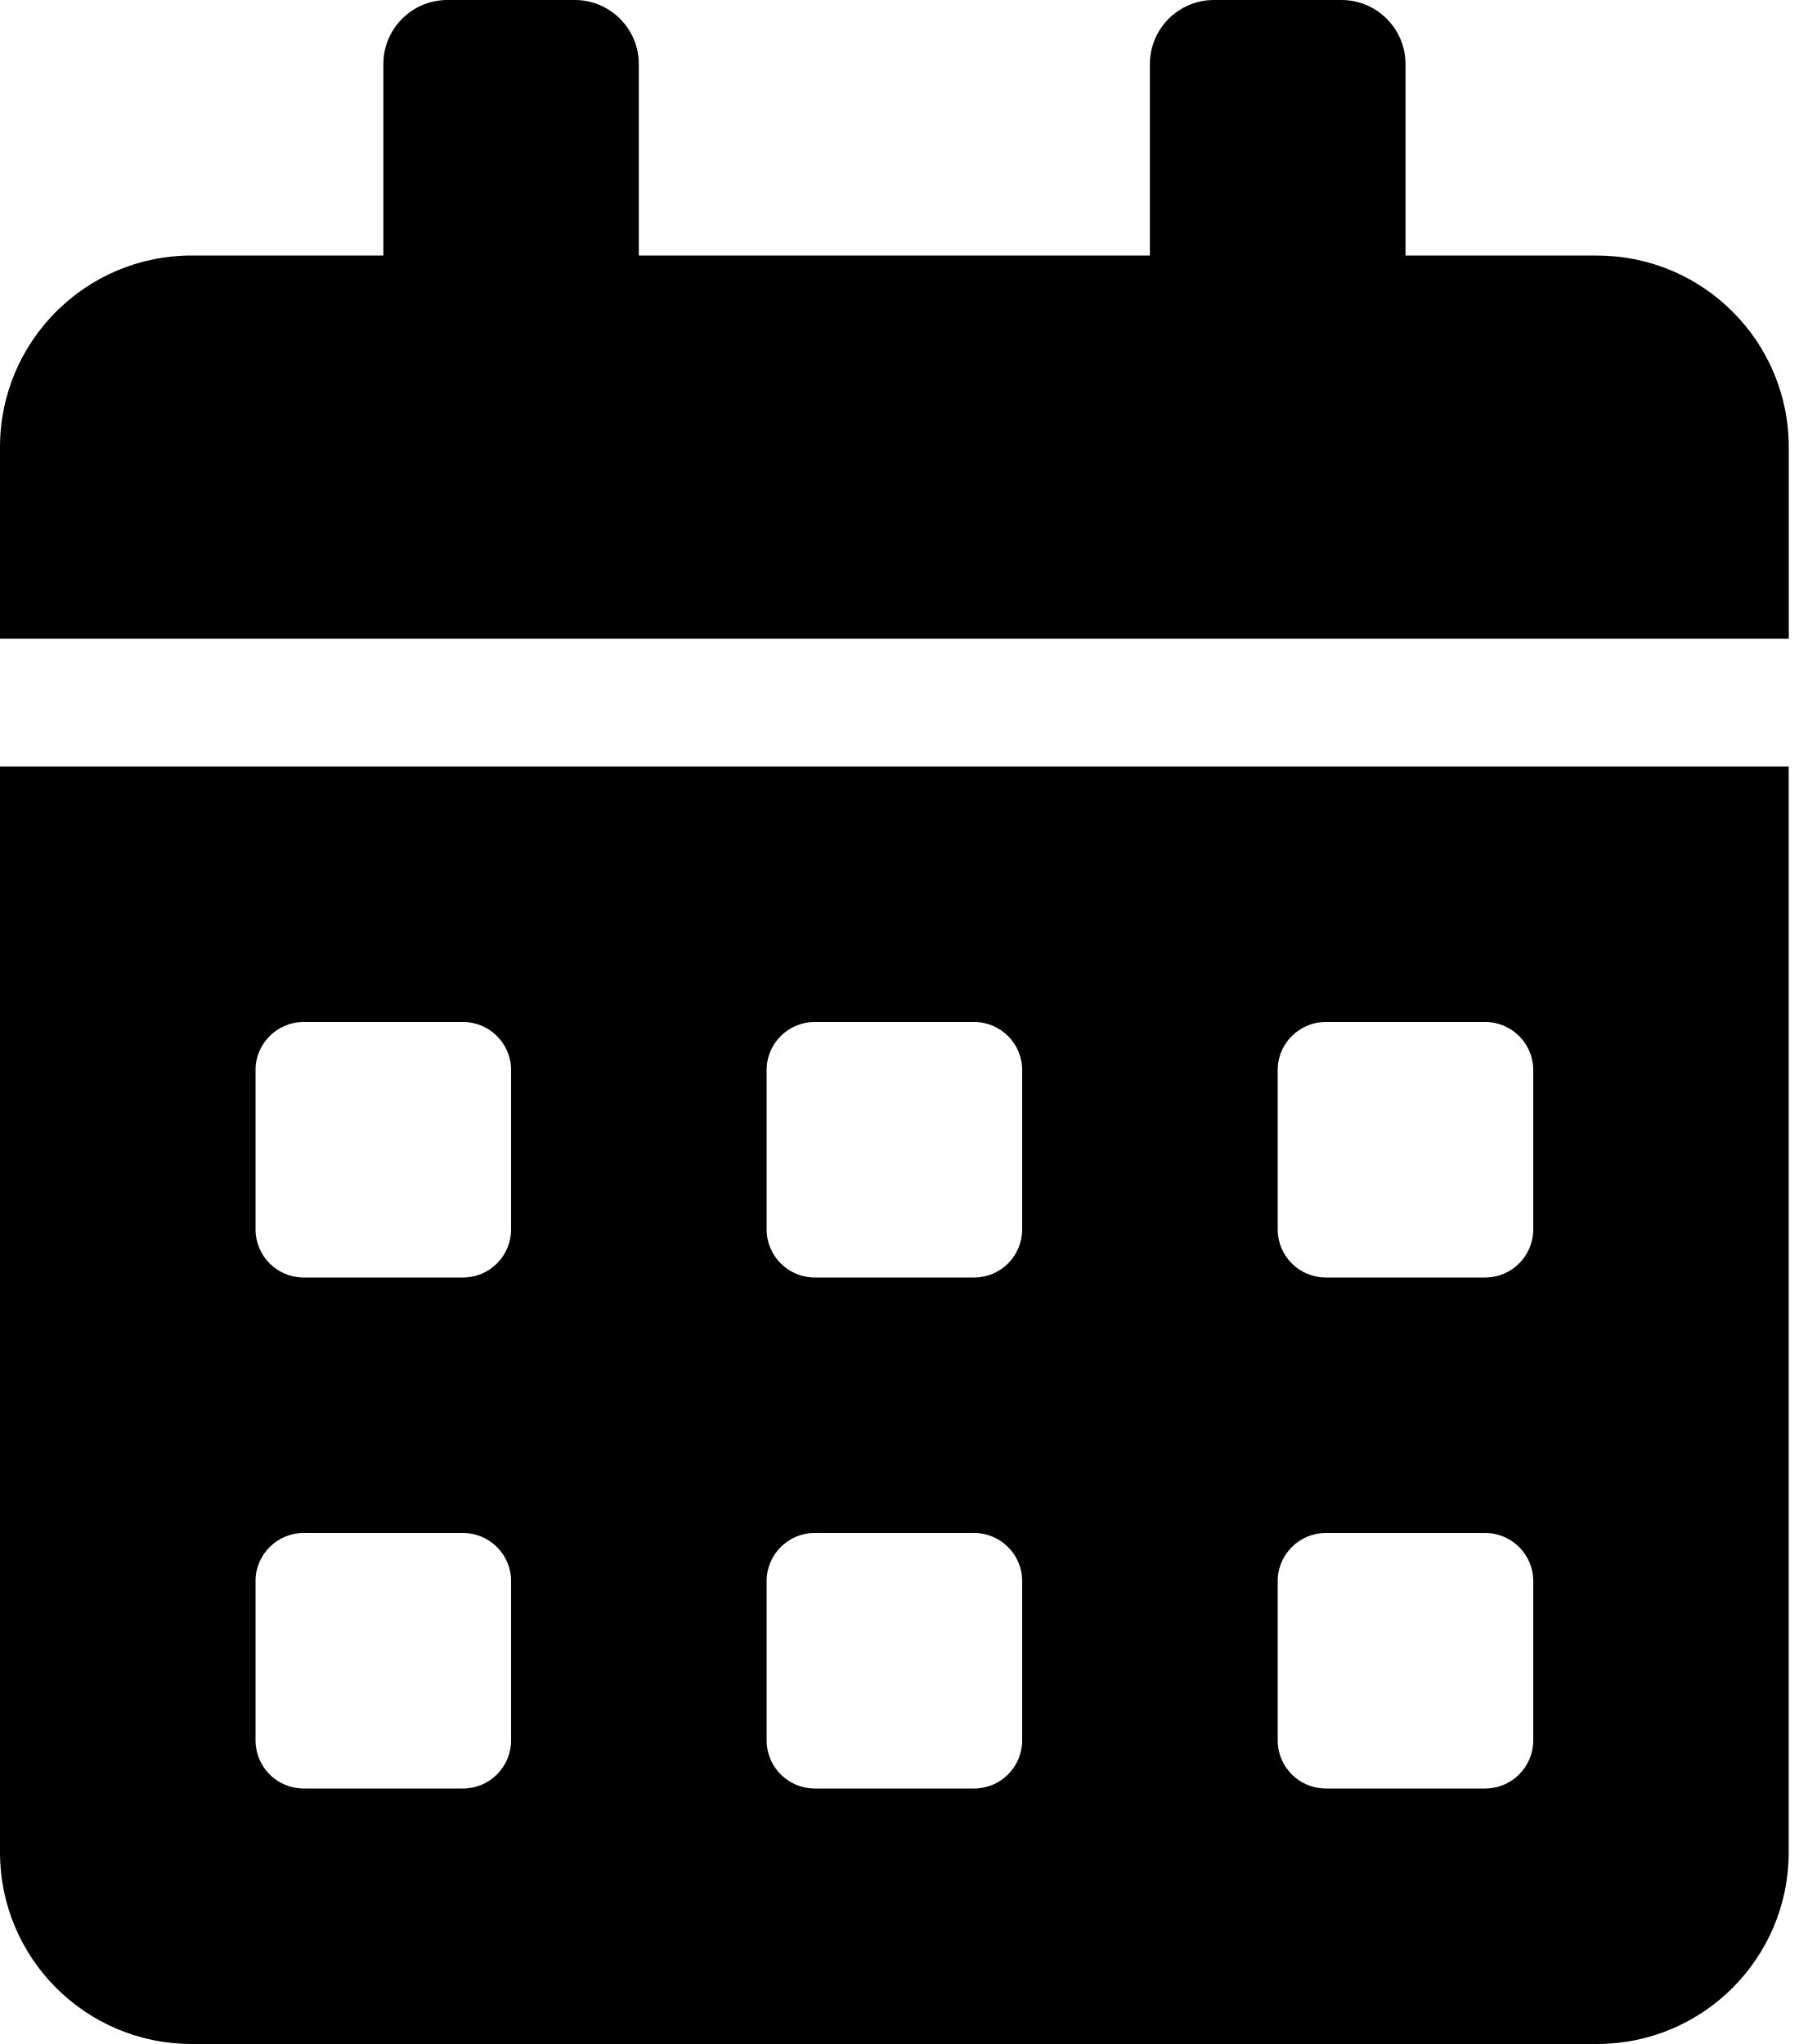
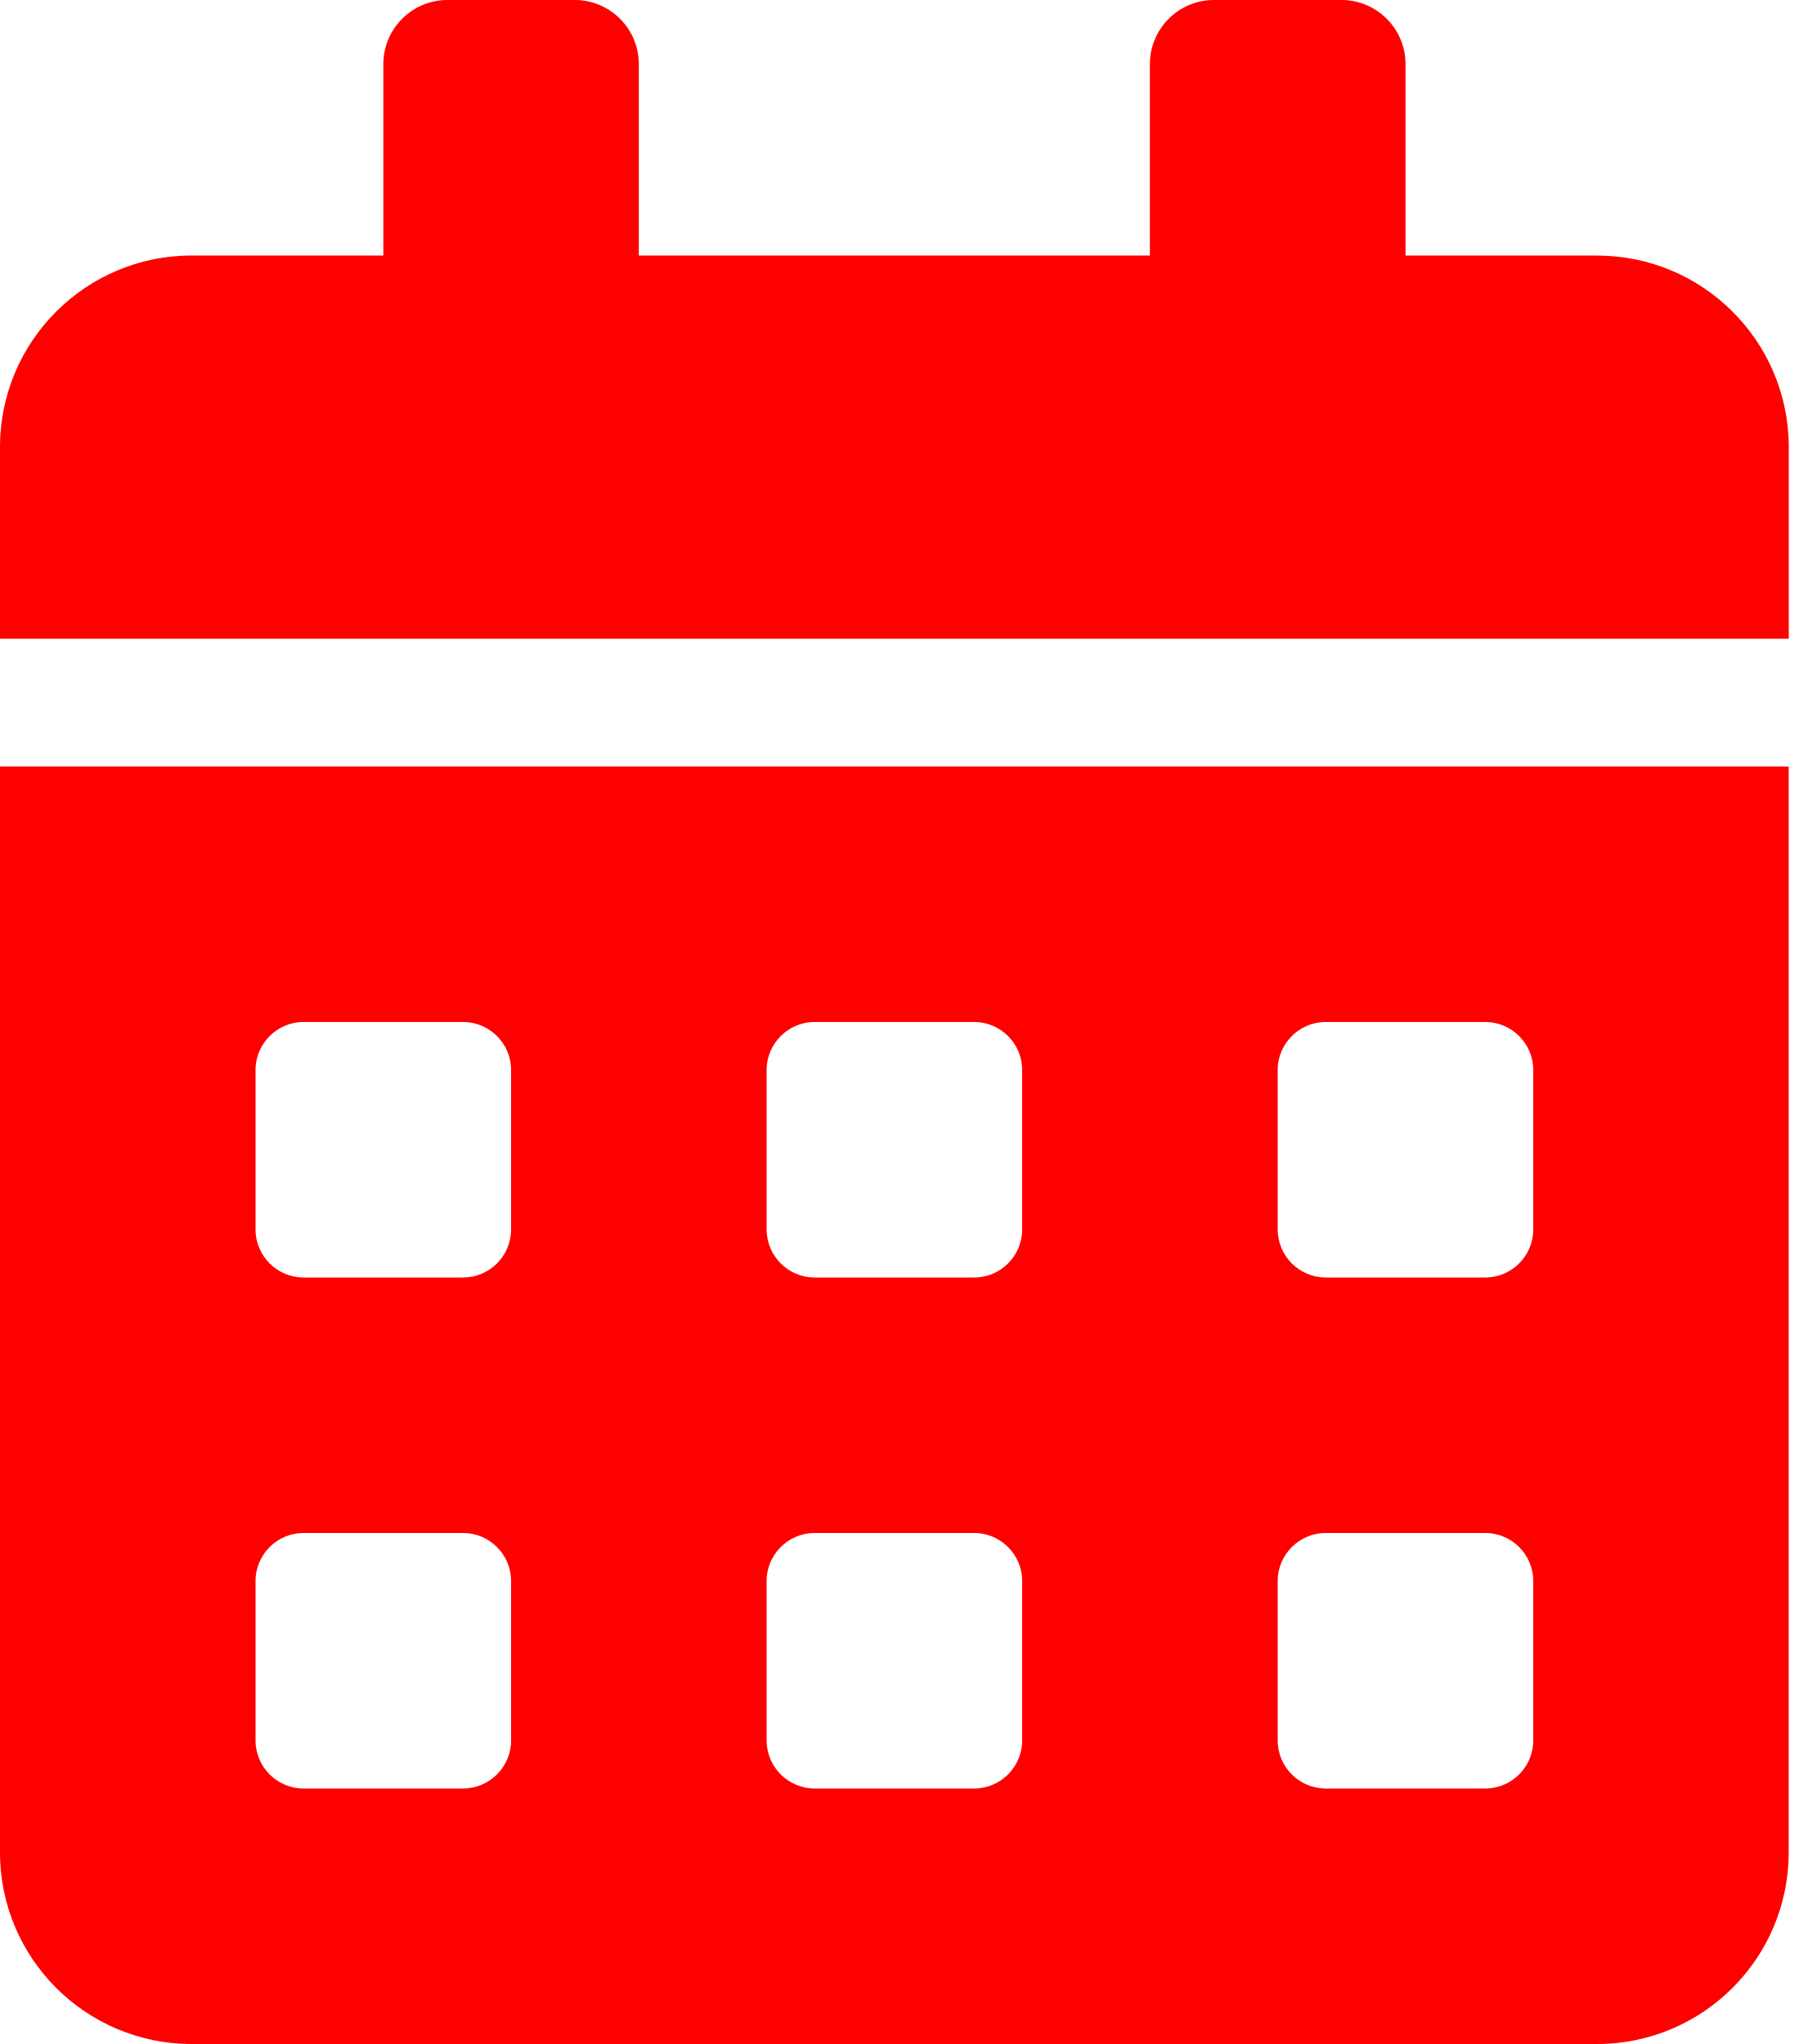
<svg xmlns="http://www.w3.org/2000/svg" width="22" height="25" fill="none" viewBox="0 0 22 25">
-   <path fill="#000" d="M0 22.656A2.344 2.344 0 0 0 2.344 25H19.53a2.344 2.344 0 0 0 2.344-2.344V9.375H0v13.281Zm15.625-9.57c0-.322.264-.586.586-.586h1.953c.322 0 .586.264.586.586v1.953a.588.588 0 0 1-.586.586h-1.953a.588.588 0 0 1-.586-.586v-1.953Zm0 6.25c0-.322.264-.586.586-.586h1.953c.322 0 .586.264.586.586v1.953a.588.588 0 0 1-.586.586h-1.953a.588.588 0 0 1-.586-.586v-1.953Zm-6.25-6.25c0-.322.264-.586.586-.586h1.953c.322 0 .586.264.586.586v1.953a.588.588 0 0 1-.586.586H9.961a.588.588 0 0 1-.586-.586v-1.953Zm0 6.25c0-.322.264-.586.586-.586h1.953c.322 0 .586.264.586.586v1.953a.588.588 0 0 1-.586.586H9.961a.588.588 0 0 1-.586-.586v-1.953Zm-6.25-6.25c0-.322.264-.586.586-.586h1.953c.322 0 .586.264.586.586v1.953a.588.588 0 0 1-.586.586H3.711a.588.588 0 0 1-.586-.586v-1.953Zm0 6.25c0-.322.264-.586.586-.586h1.953c.322 0 .586.264.586.586v1.953a.588.588 0 0 1-.586.586H3.711a.588.588 0 0 1-.586-.586v-1.953ZM19.531 3.125h-2.343V.781A.784.784 0 0 0 16.405 0h-1.562a.784.784 0 0 0-.781.781v2.344h-6.25V.781A.784.784 0 0 0 7.03 0H5.47a.784.784 0 0 0-.782.781v2.344H2.345A2.344 2.344 0 0 0 0 5.469v2.343h21.875V5.47a2.344 2.344 0 0 0-2.344-2.344Z" />
+   <path fill="#f00" d="M0 22.656A2.344 2.344 0 0 0 2.344 25H19.53a2.344 2.344 0 0 0 2.344-2.344V9.375H0v13.281Zm15.625-9.57c0-.322.264-.586.586-.586h1.953c.322 0 .586.264.586.586v1.953a.588.588 0 0 1-.586.586h-1.953a.588.588 0 0 1-.586-.586v-1.953Zm0 6.25c0-.322.264-.586.586-.586h1.953c.322 0 .586.264.586.586v1.953a.588.588 0 0 1-.586.586h-1.953a.588.588 0 0 1-.586-.586v-1.953Zm-6.25-6.25c0-.322.264-.586.586-.586h1.953c.322 0 .586.264.586.586v1.953a.588.588 0 0 1-.586.586H9.961a.588.588 0 0 1-.586-.586v-1.953Zm0 6.25c0-.322.264-.586.586-.586h1.953c.322 0 .586.264.586.586v1.953a.588.588 0 0 1-.586.586H9.961a.588.588 0 0 1-.586-.586v-1.953Zm-6.25-6.25c0-.322.264-.586.586-.586h1.953c.322 0 .586.264.586.586v1.953a.588.588 0 0 1-.586.586H3.711a.588.588 0 0 1-.586-.586v-1.953Zm0 6.25c0-.322.264-.586.586-.586h1.953c.322 0 .586.264.586.586v1.953a.588.588 0 0 1-.586.586H3.711a.588.588 0 0 1-.586-.586v-1.953ZM19.531 3.125h-2.343V.781A.784.784 0 0 0 16.405 0h-1.562a.784.784 0 0 0-.781.781v2.344h-6.25V.781A.784.784 0 0 0 7.03 0H5.47a.784.784 0 0 0-.782.781v2.344H2.345A2.344 2.344 0 0 0 0 5.469v2.343h21.875V5.47a2.344 2.344 0 0 0-2.344-2.344Z" />
</svg>
